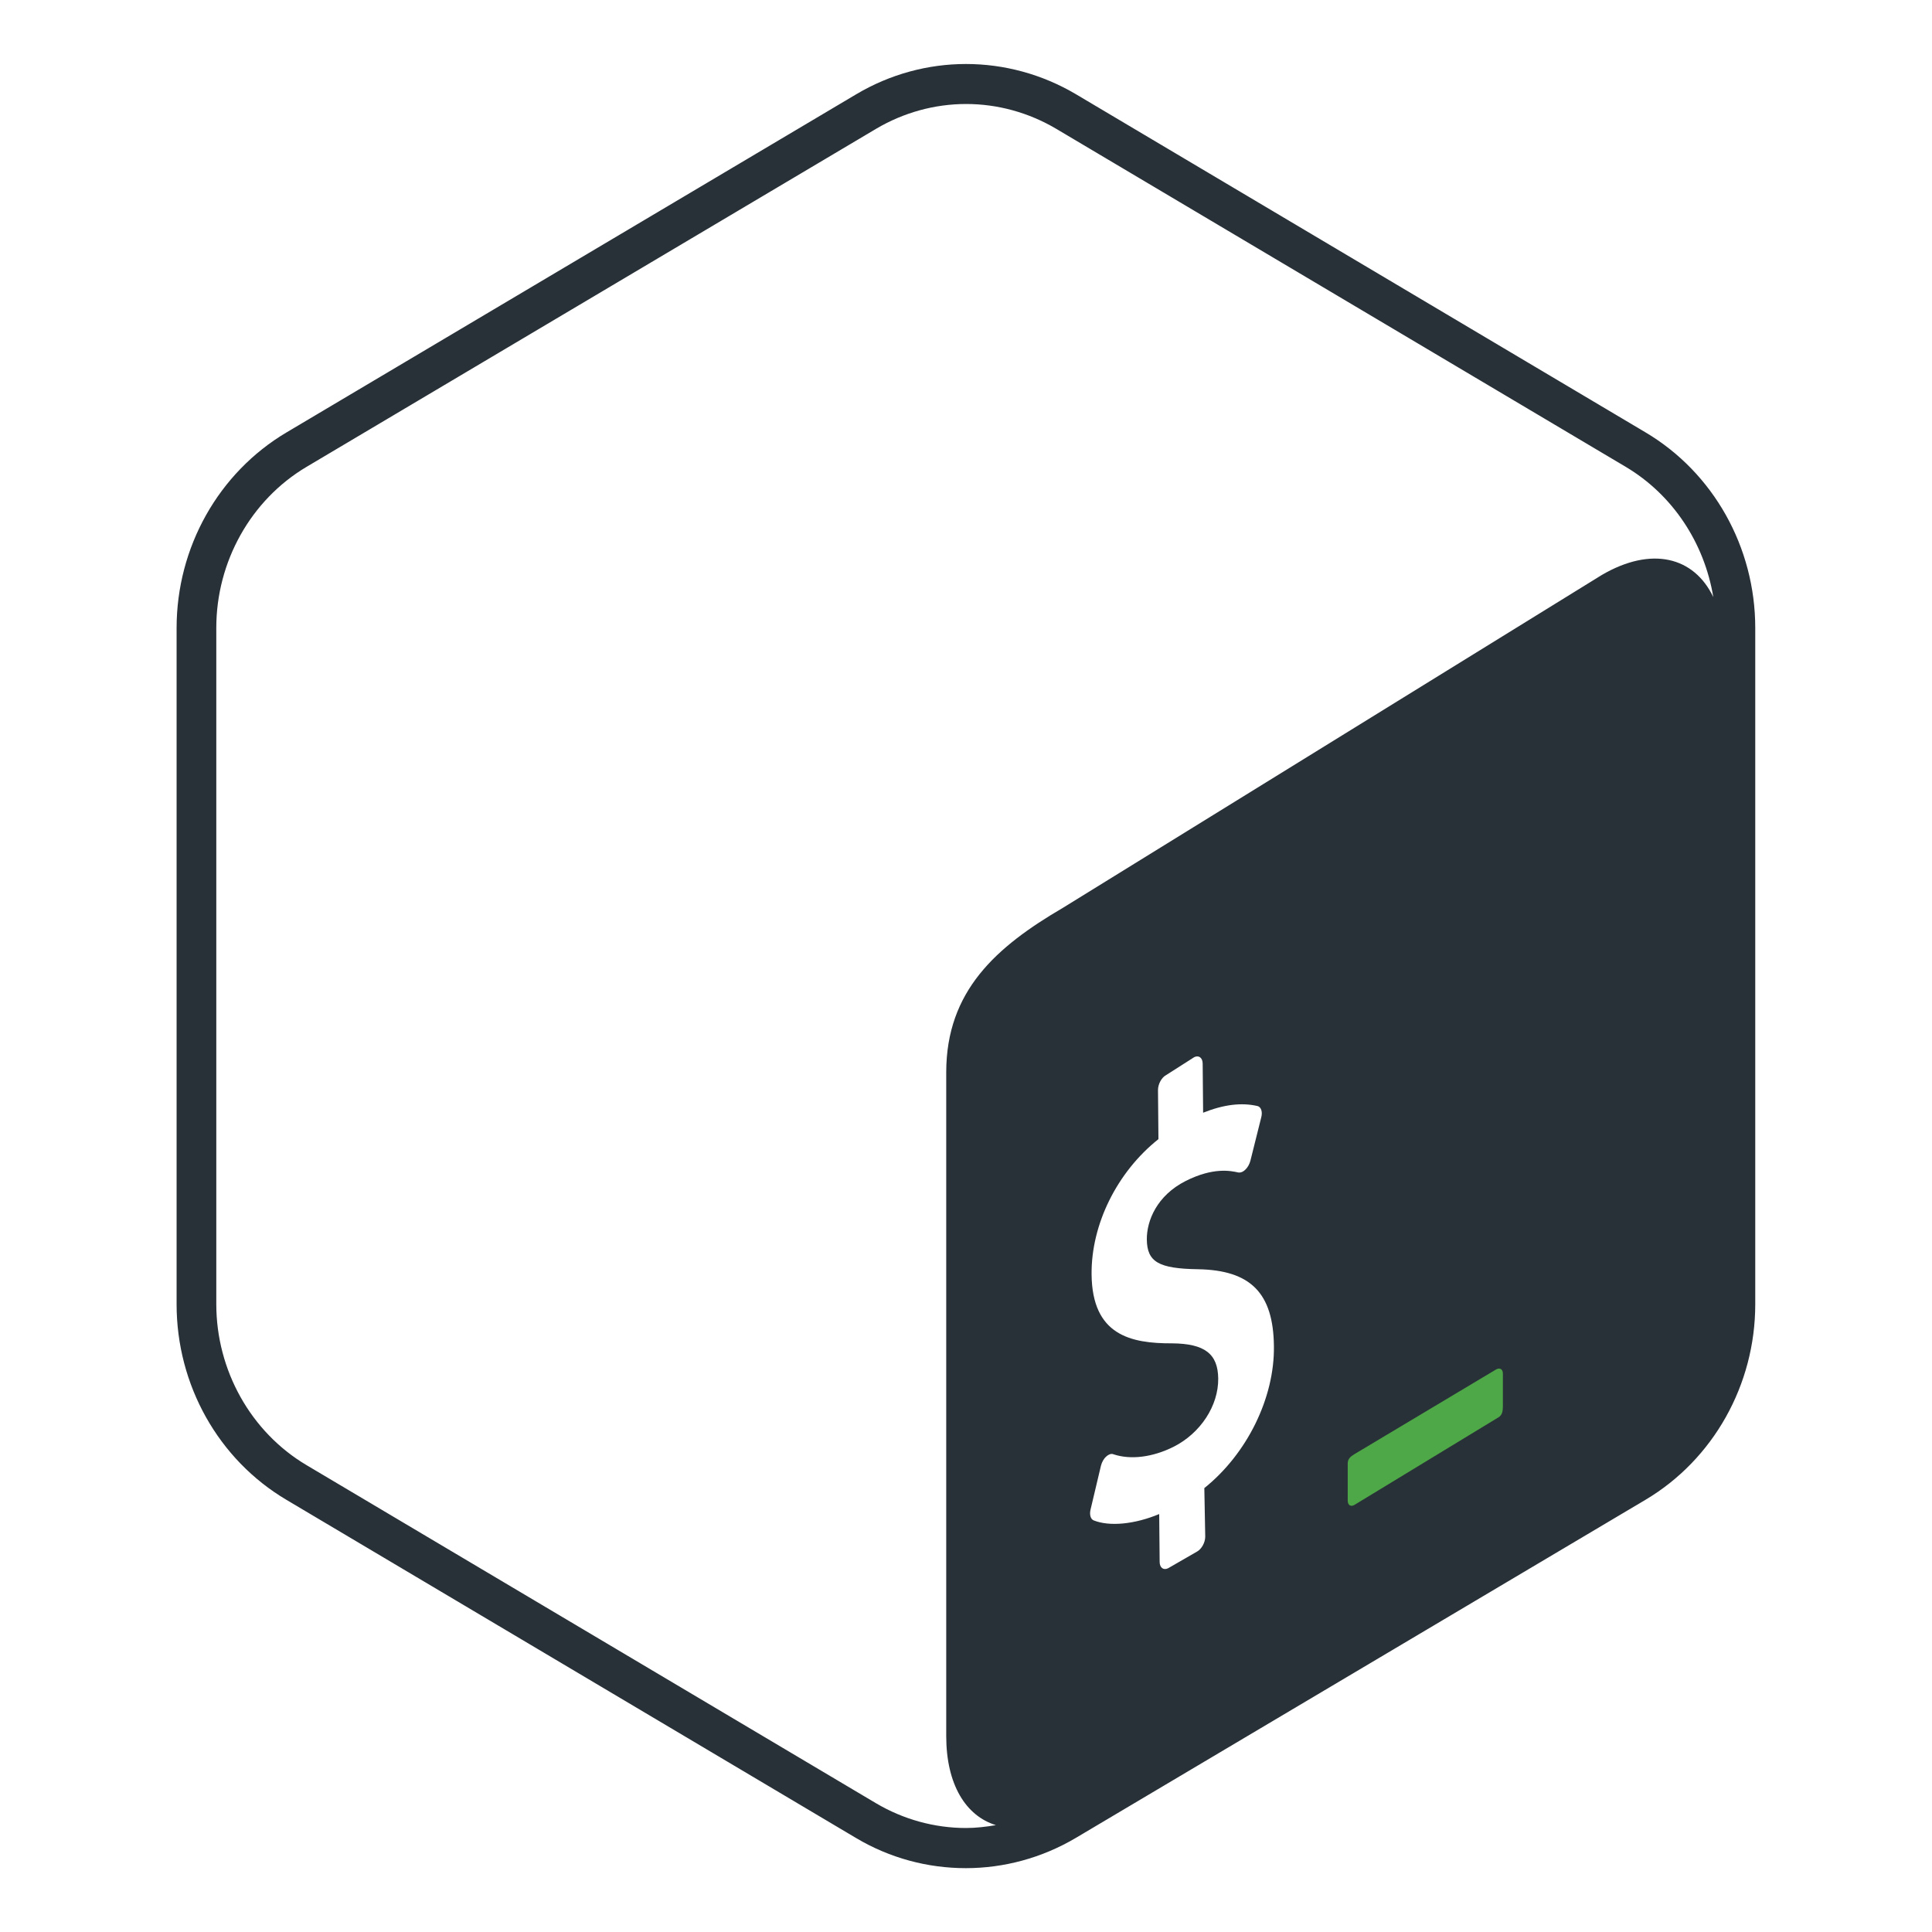
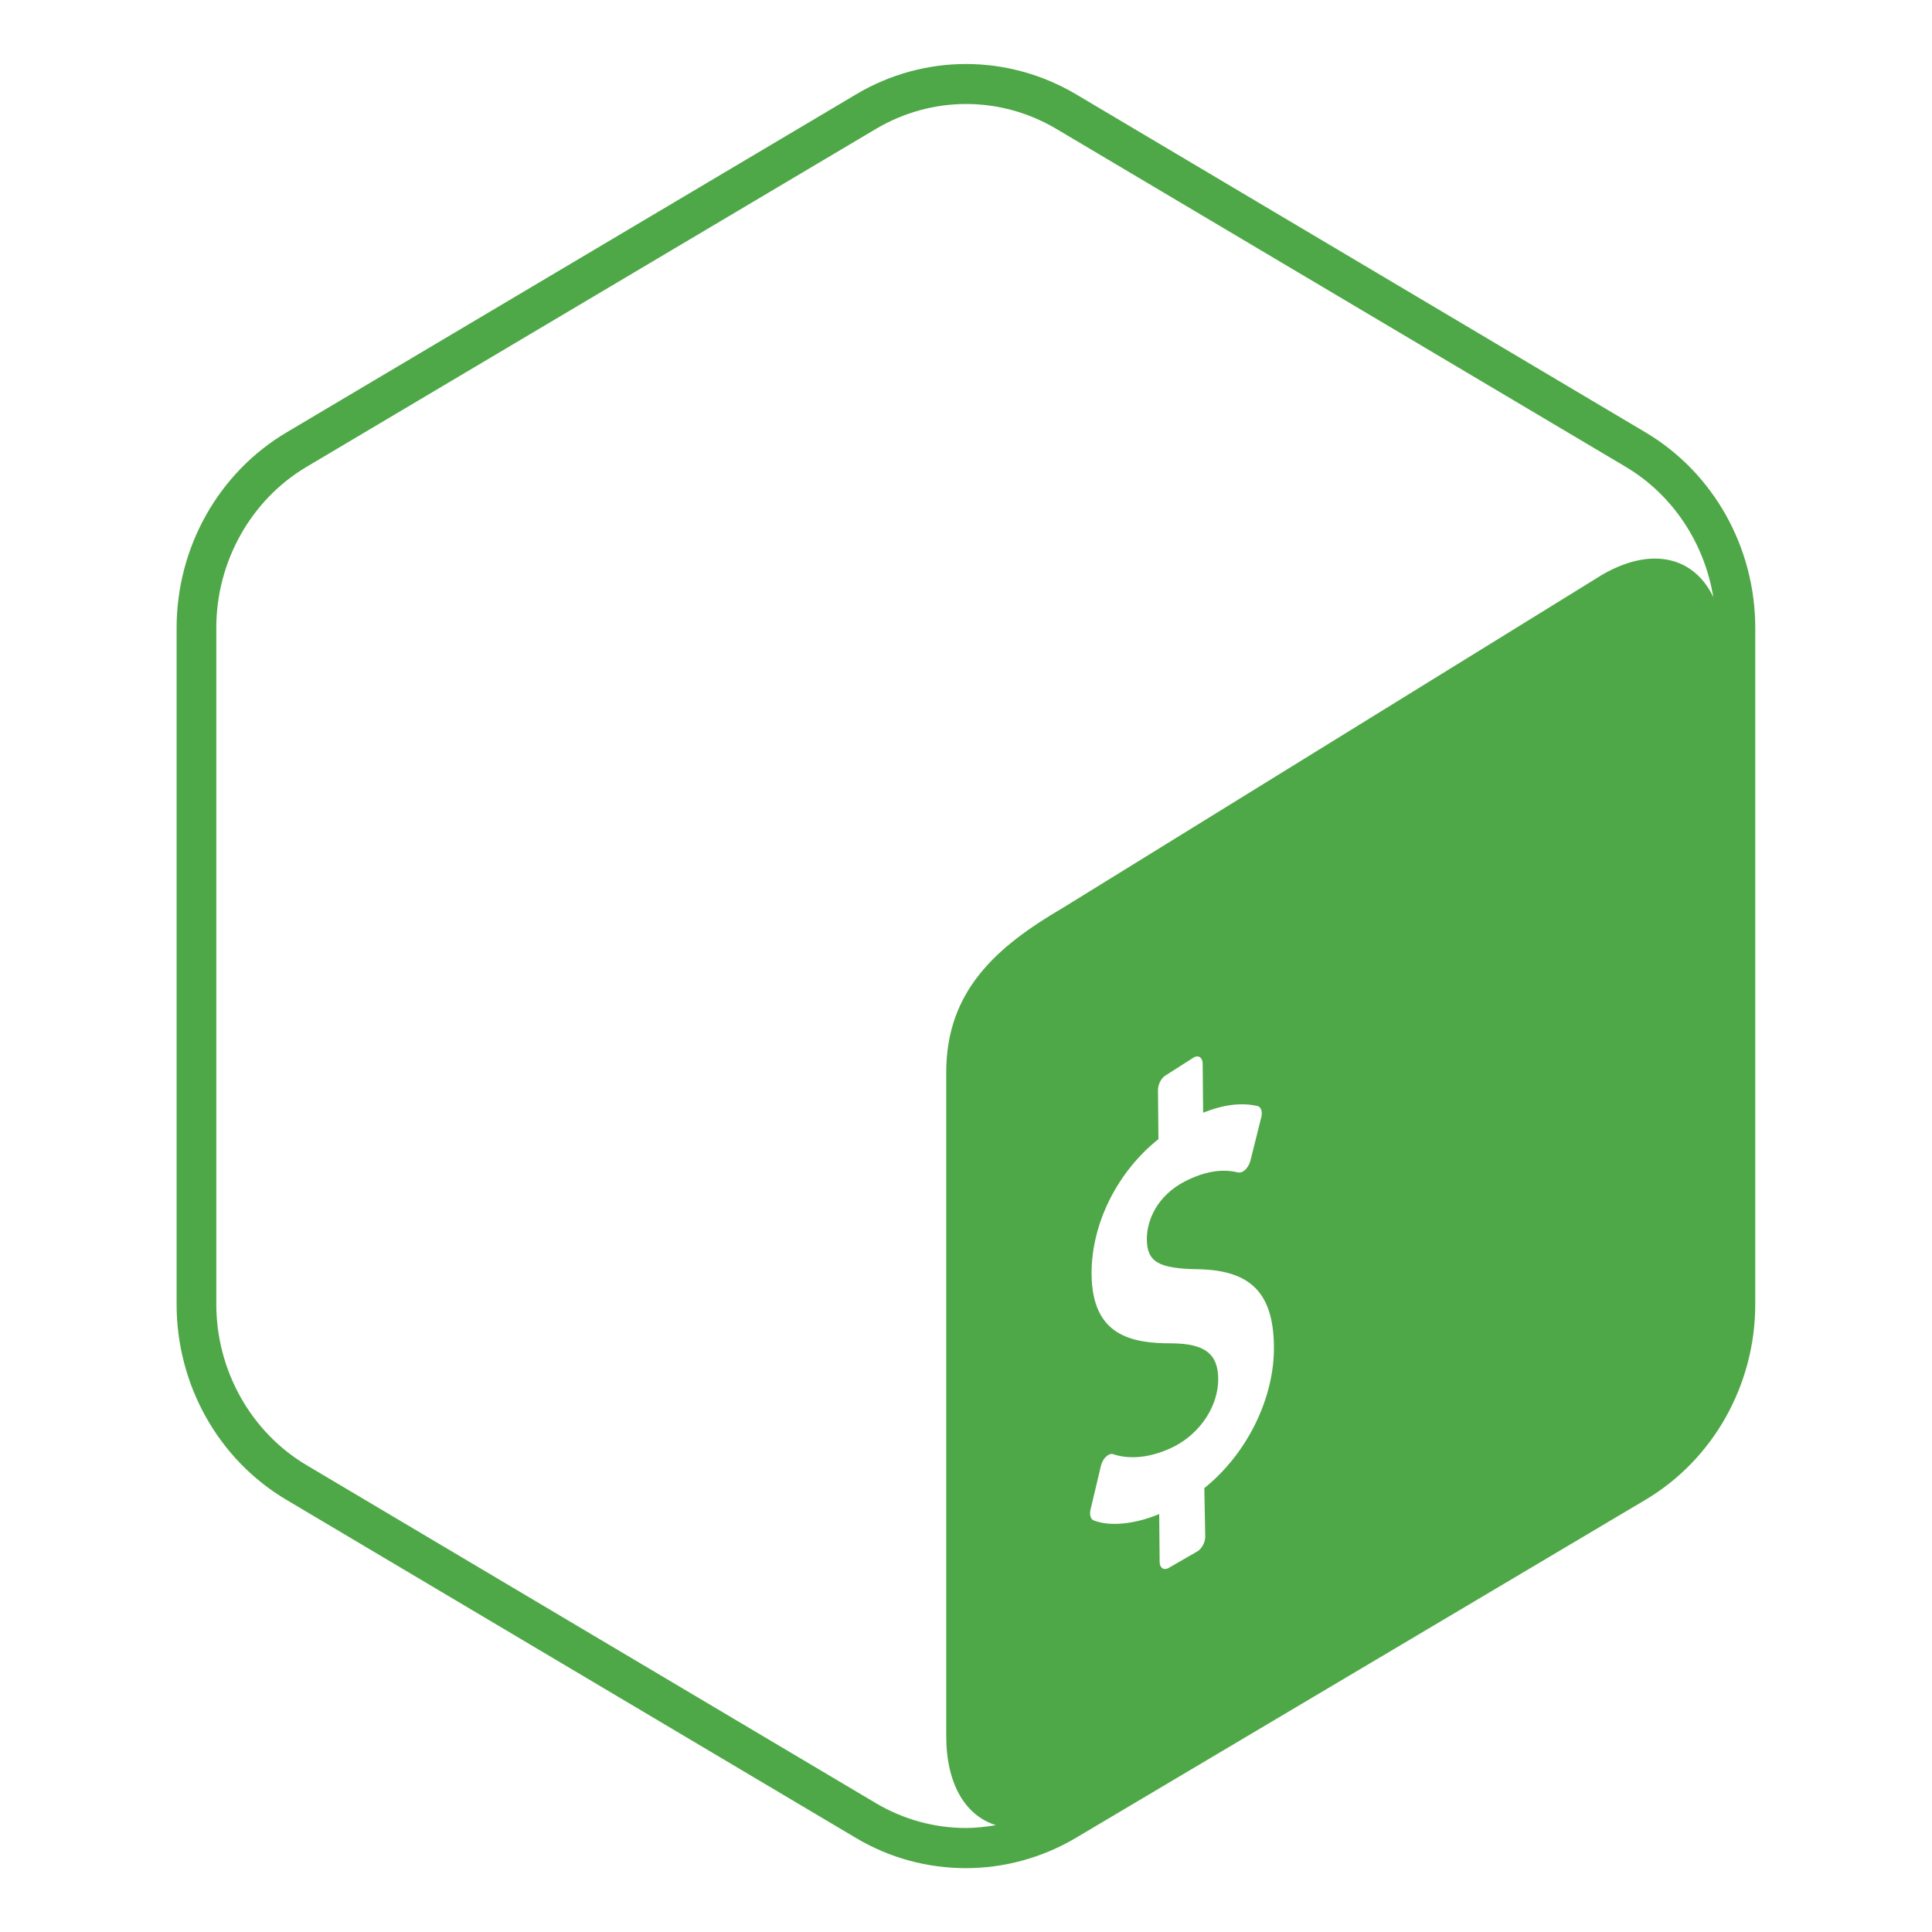
<svg xmlns="http://www.w3.org/2000/svg" viewBox="0 0 128 128">
  <path fill="none" d="M4.24 4.24h119.53v119.53H4.24z" />
-   <path fill="#293138" d="M109.01 28.64L71.28 6.24c-2.25-1.33-4.77-2-7.28-2s-5.03.67-7.28 2.01l-37.74 22.4c-4.5 2.67-7.28 7.61-7.28 12.96v44.8c0 5.35 2.77 10.29 7.28 12.96l37.73 22.4c2.25 1.34 4.76 2 7.28 2 2.51 0 5.03-.67 7.28-2l37.74-22.4c4.5-2.67 7.28-7.62 7.28-12.96V41.6c0-5.34-2.77-10.29-7.28-12.96zM79.79 98.59l.06 3.22c0 .39-.25.83-.55.99l-1.91 1.1c-.3.15-.56-.03-.56-.42l-.03-3.17c-1.63.68-3.29.84-4.34.42-.2-.08-.29-.37-.21-.71l.69-2.91c.06-.23.18-.46.34-.6.06-.06.12-.1.18-.13.11-.06.22-.07.31-.03 1.14.38 2.59.2 3.99-.5 1.78-.9 2.97-2.72 2.95-4.52-.02-1.64-.9-2.31-3.05-2.33-2.74.01-5.3-.53-5.34-4.57-.03-3.32 1.69-6.78 4.43-8.96l-.03-3.25c0-.4.24-.84.55-1l1.85-1.18c.3-.15.56.04.56.43l.03 3.25c1.36-.54 2.54-.69 3.61-.44.23.06.34.38.24.75l-.72 2.88c-.06.22-.18.44-.33.58a.77.77 0 01-.19.14c-.1.05-.19.06-.28.05-.49-.11-1.65-.36-3.48.56-1.92.97-2.59 2.64-2.58 3.88.02 1.48.77 1.93 3.39 1.97 3.49.06 4.99 1.58 5.03 5.09.05 3.44-1.79 7.15-4.61 9.41zm26.34-60.5l-35.7 22.05c-4.45 2.6-7.73 5.52-7.74 10.89v43.99c0 3.21 1.3 5.29 3.29 5.9-.65.11-1.32.19-1.98.19-2.09 0-4.15-.57-5.96-1.64l-37.73-22.4c-3.69-2.19-5.98-6.28-5.98-10.67V41.6c0-4.39 2.29-8.48 5.98-10.67l37.74-22.4c1.81-1.07 3.87-1.64 5.96-1.64s4.15.57 5.96 1.64l37.74 22.4c3.11 1.85 5.21 5.04 5.8 8.63-1.27-2.67-4.09-3.39-7.38-1.47z" />
-   <path fill="#4FA847" d="M99.12 90.73l-9.4 5.62c-.25.15-.43.31-.43.61v2.46c0 .3.2.43.45.28l9.54-5.8c.25-.15.29-.42.29-.72v-2.17c0-.3-.2-.42-.45-.28z" />
+   <path fill="#4FA847" d="M109.01 28.64L71.28 6.24c-2.25-1.33-4.77-2-7.28-2s-5.03.67-7.28 2.01l-37.74 22.4c-4.5 2.67-7.28 7.61-7.28 12.96v44.8c0 5.35 2.77 10.29 7.28 12.96l37.73 22.4c2.25 1.34 4.76 2 7.28 2 2.51 0 5.03-.67 7.28-2l37.74-22.4c4.5-2.67 7.28-7.62 7.28-12.96V41.6c0-5.34-2.77-10.29-7.28-12.96zM79.79 98.59l.06 3.22c0 .39-.25.83-.55.99l-1.91 1.1c-.3.15-.56-.03-.56-.42l-.03-3.17c-1.63.68-3.29.84-4.34.42-.2-.08-.29-.37-.21-.71l.69-2.91c.06-.23.18-.46.34-.6.06-.06.12-.1.18-.13.11-.06.22-.07.31-.03 1.14.38 2.59.2 3.99-.5 1.78-.9 2.97-2.72 2.95-4.52-.02-1.64-.9-2.31-3.05-2.33-2.74.01-5.3-.53-5.34-4.57-.03-3.32 1.69-6.78 4.43-8.96l-.03-3.25c0-.4.24-.84.55-1l1.85-1.18c.3-.15.56.04.56.43l.03 3.25c1.36-.54 2.54-.69 3.61-.44.23.06.34.38.24.75l-.72 2.88c-.06.22-.18.44-.33.58a.77.77 0 01-.19.14c-.1.05-.19.06-.28.05-.49-.11-1.65-.36-3.48.56-1.92.97-2.59 2.64-2.58 3.88.02 1.48.77 1.93 3.39 1.97 3.49.06 4.99 1.58 5.03 5.09.05 3.44-1.79 7.15-4.61 9.41zm26.34-60.5l-35.7 22.05c-4.45 2.6-7.73 5.52-7.74 10.89v43.99c0 3.21 1.3 5.29 3.29 5.9-.65.11-1.32.19-1.98.19-2.09 0-4.15-.57-5.96-1.64l-37.73-22.4c-3.69-2.19-5.98-6.28-5.98-10.67V41.6c0-4.39 2.29-8.48 5.98-10.67l37.74-22.4c1.81-1.07 3.87-1.64 5.96-1.64s4.15.57 5.96 1.64l37.74 22.4c3.11 1.85 5.21 5.04 5.8 8.63-1.27-2.67-4.09-3.39-7.38-1.47z" />
+   <path fill="none" d="M99.12 90.73l-9.4 5.62c-.25.15-.43.31-.43.61v2.46c0 .3.2.43.45.28l9.54-5.8c.25-.15.29-.42.29-.72v-2.17c0-.3-.2-.42-.45-.28z" />
</svg>
